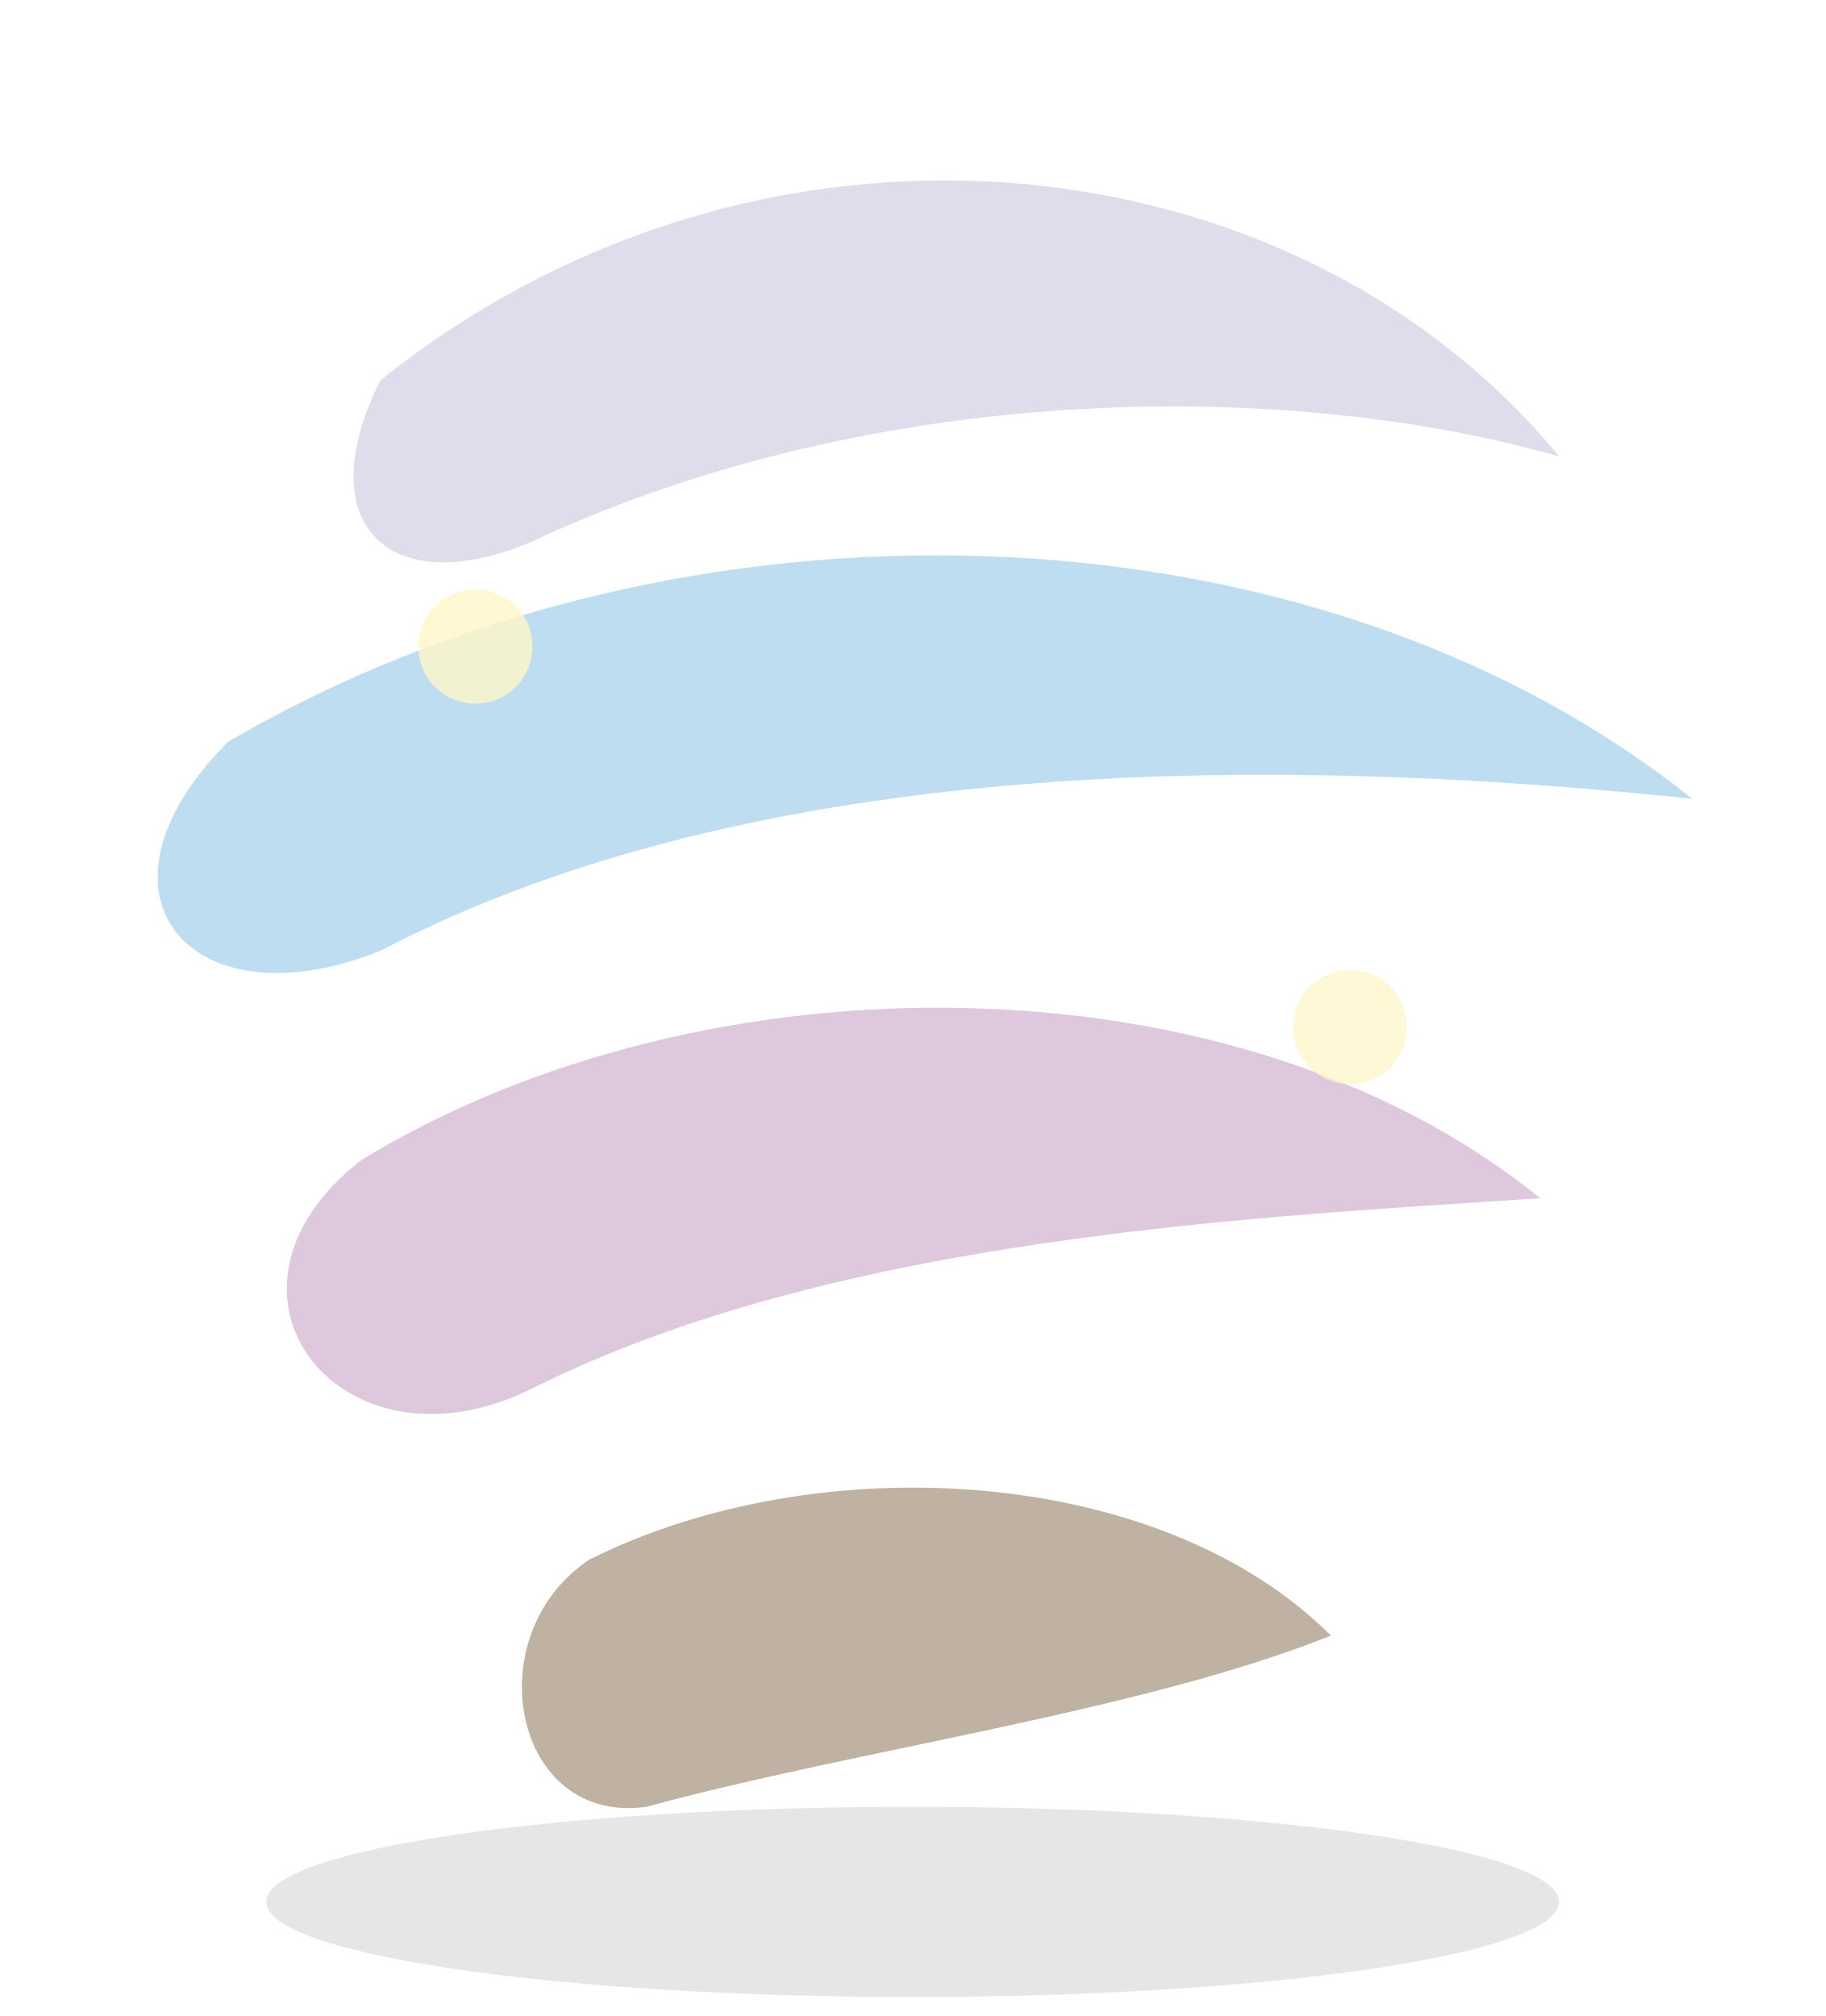
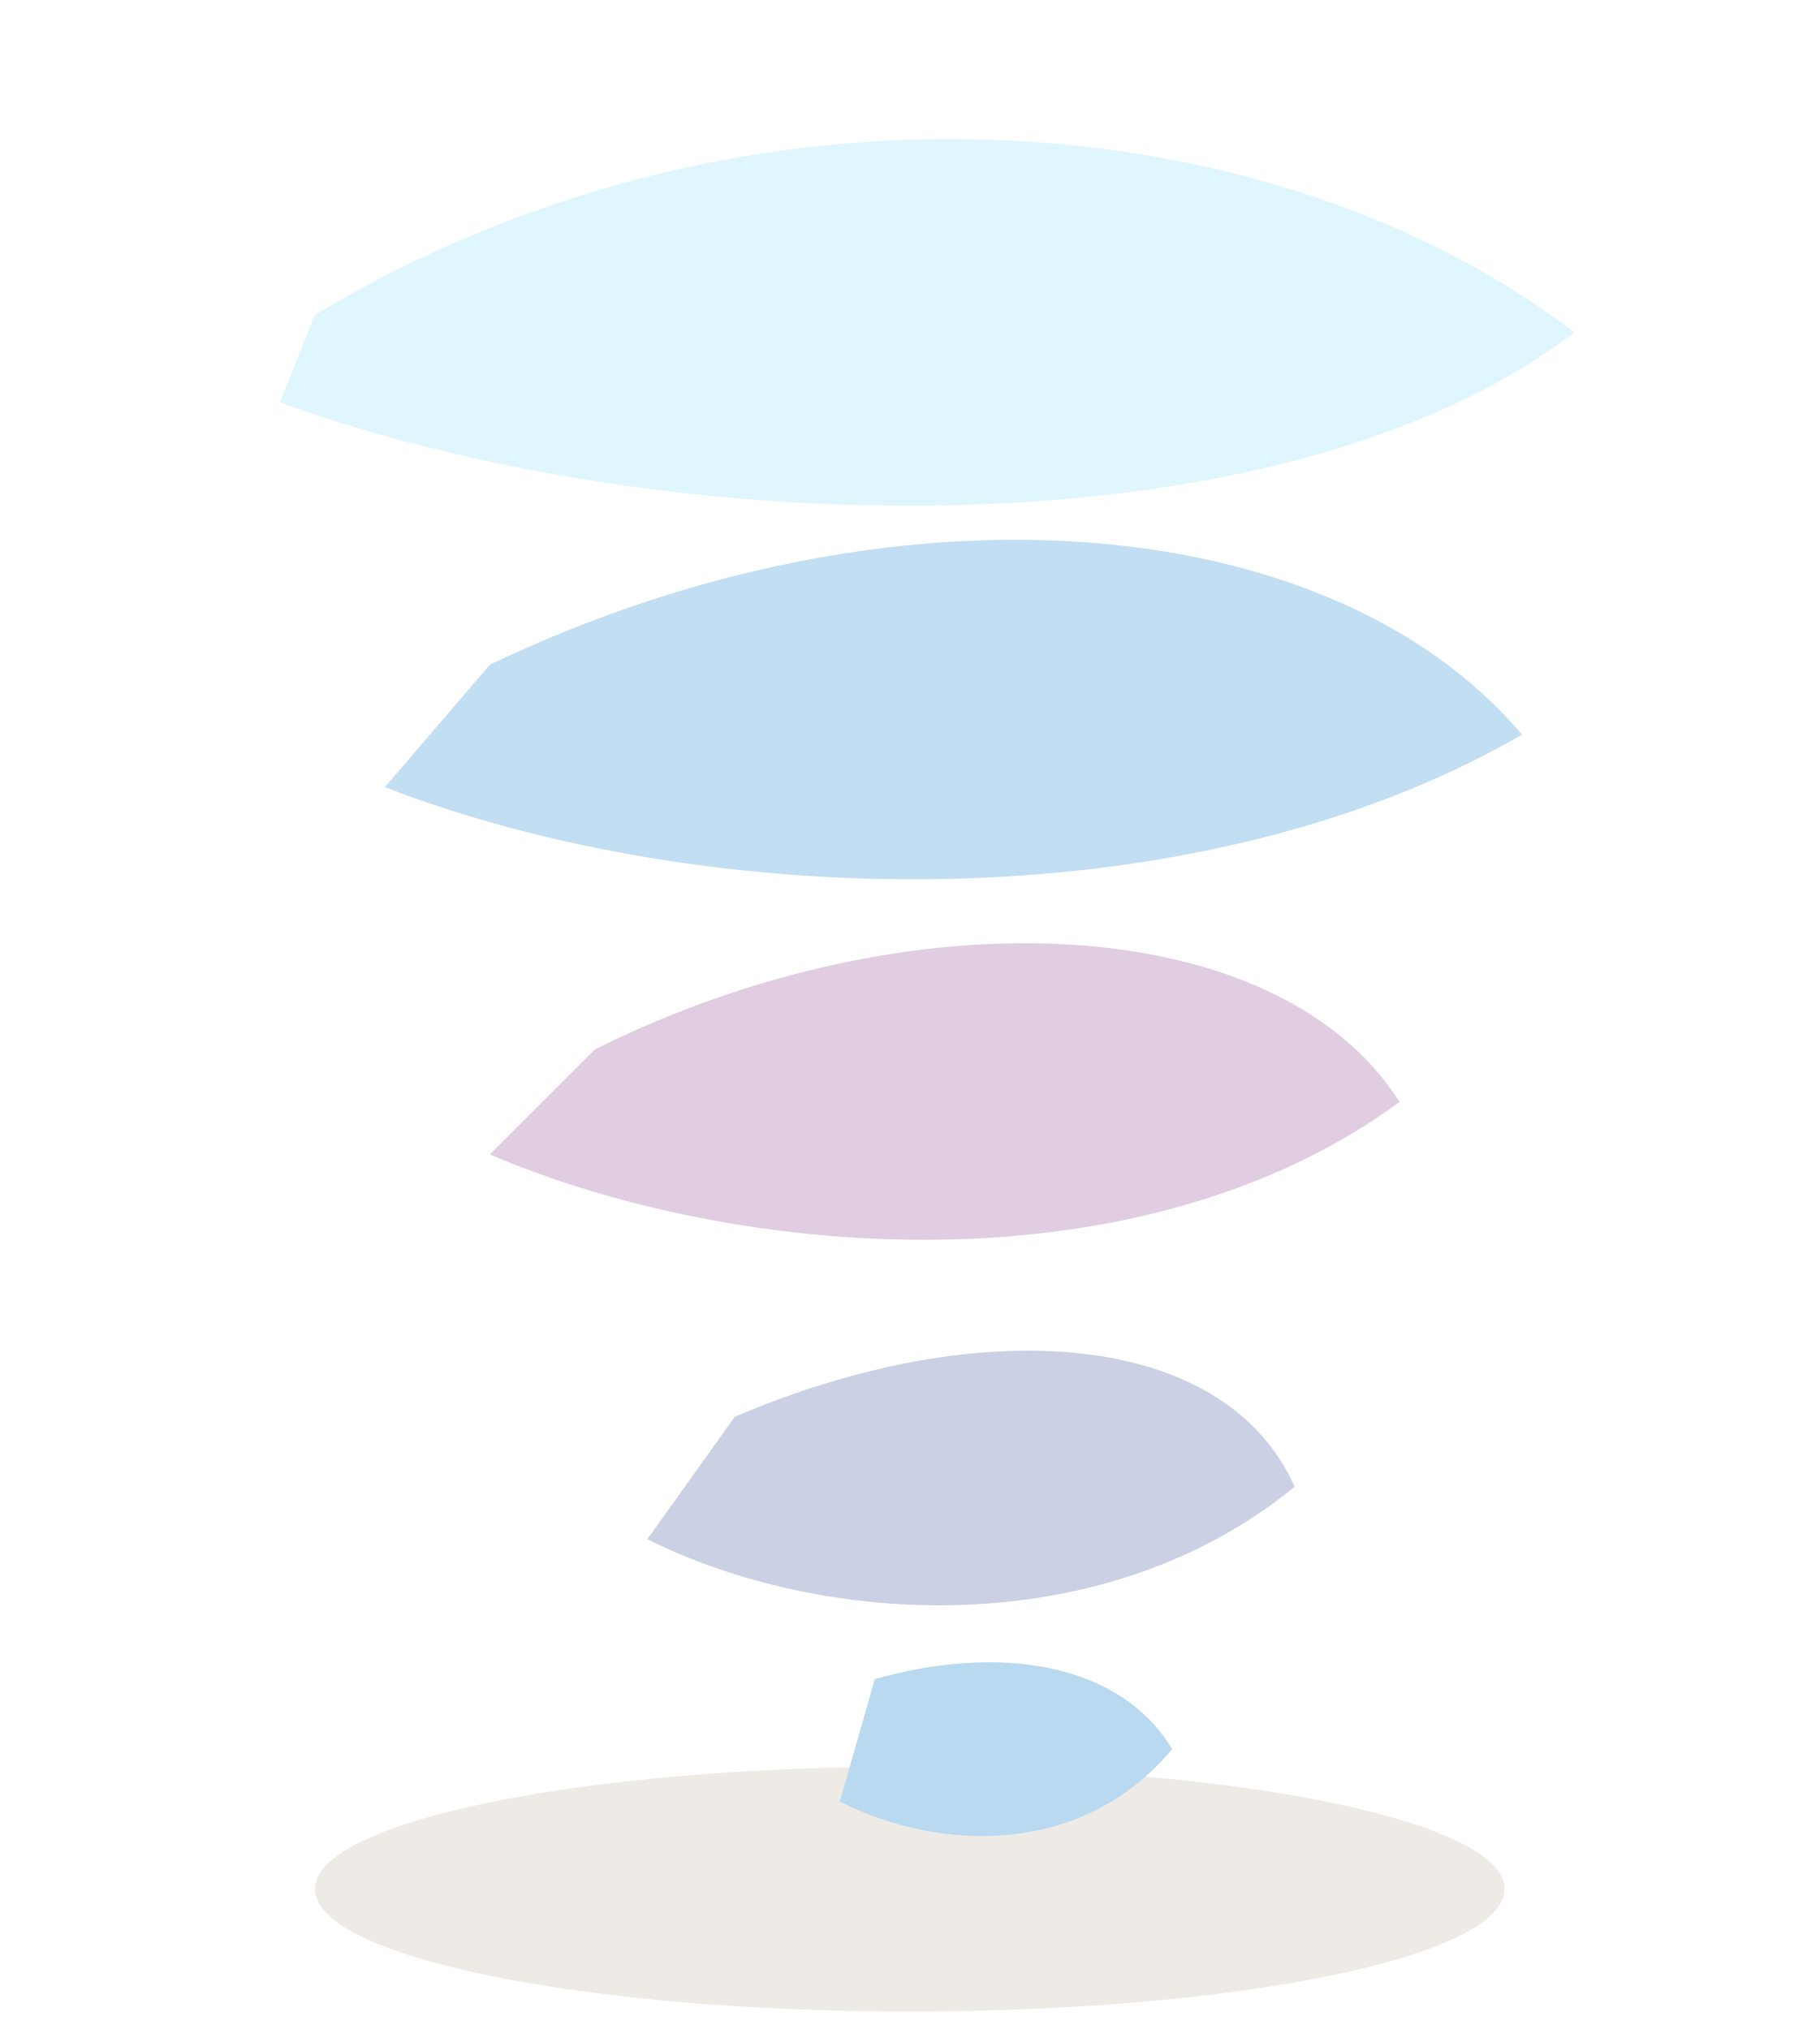
- <svg xmlns="http://www.w3.org/2000/svg" width="96" height="106" viewBox="0 0 96 106">
-   <ellipse cx="48" cy="100" rx="34" ry="5" fill="#000000" opacity="0.1" />
-   <path d="M20 20C40 4 68 7 82 24C68 20 47 20 29 28C21 32 16 28 20 20Z" fill="#d8d4e8" opacity="0.82" />
-   <path d="M12 39C36 25 69 26 89 42C70 40 41 39 20 50C10 54 4 47 12 39Z" fill="#b8d9f0" opacity="0.9" />
-   <path d="M19 61C37 50 65 50 81 63C66 64 44 65 28 73C18 78 10 68 19 61Z" fill="#d8bfd8" opacity="0.86" />
-   <path d="M31 82C43 76 61 77 70 86C60 90 45 92 34 95C27 96 25 86 31 82Z" fill="#8b7355" opacity="0.55" />
-   <circle cx="25" cy="34" r="3" fill="#fff6c8" opacity="0.8" />
-   <circle cx="71" cy="54" r="3" fill="#fff6c8" opacity="0.74" />
+ <svg xmlns="http://www.w3.org/2000/svg" width="104" height="116" viewBox="0 0 104 116">
+   <ellipse cx="52" cy="108" rx="34" ry="7" fill="#8b7355" opacity="0.15" />
+   <path d="M18 18C43 3 73 6 90 19C73 32 38 31 16 23Z" fill="#d8f4ff" opacity="0.82" />
+   <path d="M28 38C51 27 76 29 87 42C68 53 40 52 22 45Z" fill="#b8d9f0" opacity="0.86" />
+   <path d="M34 60C52 51 73 52 80 63C65 74 42 72 28 66Z" fill="#d8bfd8" opacity="0.78" />
+   <path d="M42 81C56 75 70 76 74 85C63 94 47 93 37 88Z" fill="#c7cbe2" opacity="0.9" />
+   <path d="M50 96C57 94 64 95 67 100C62 106 54 106 48 103Z" fill="#b8d9f0" />
</svg>
